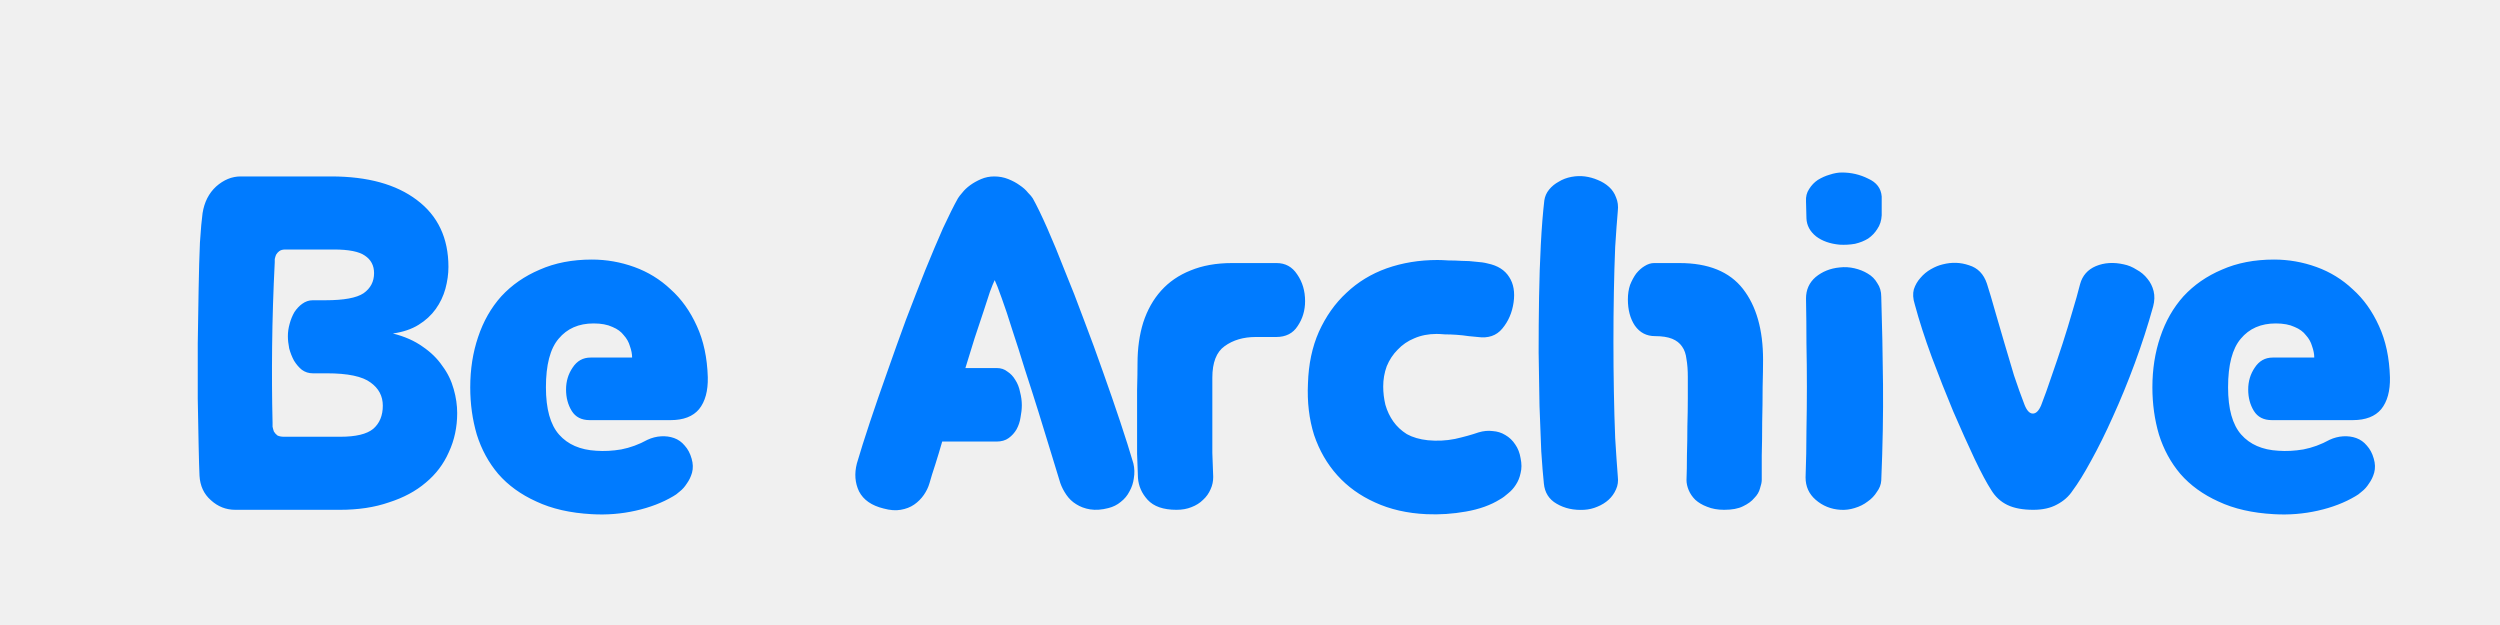
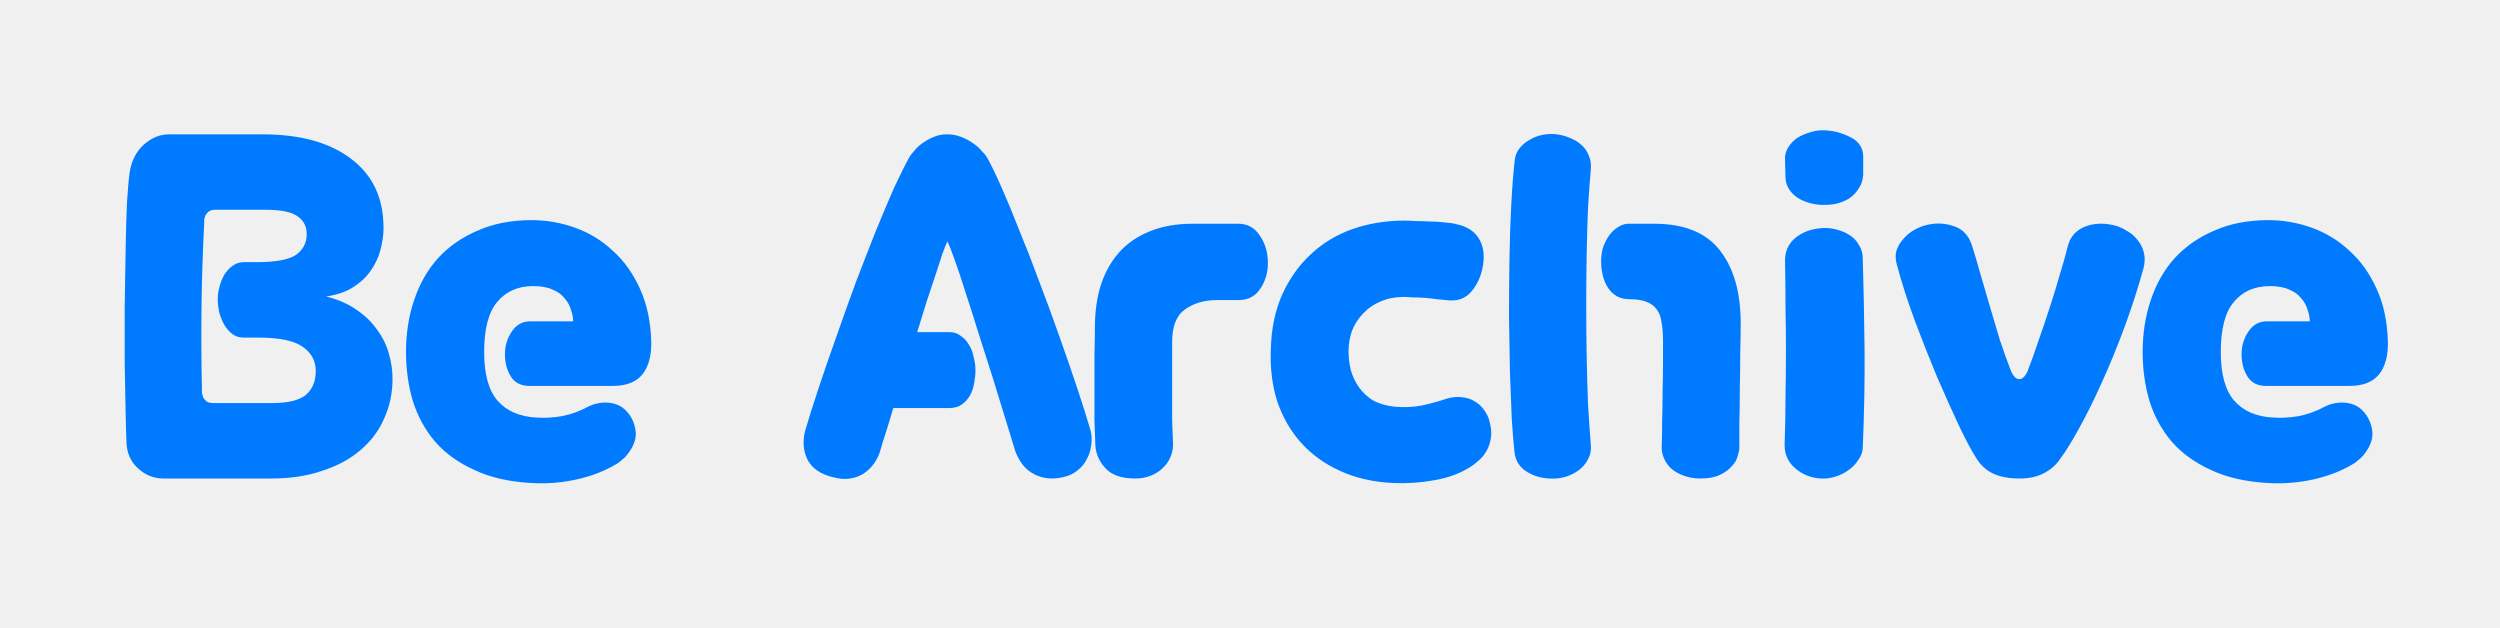
- <svg xmlns="http://www.w3.org/2000/svg" width="200" height="50" viewBox="0 0 200 50" fill="none">
-   <g clip-path="url(#clip0_429_7804)">
-     <path d="M26.04 24.02C27.51 24.02 28.525 23.833 29.085 23.46C29.645 23.063 29.925 22.527 29.925 21.85C29.925 21.243 29.68 20.777 29.19 20.45C28.723 20.123 27.895 19.96 26.705 19.96H22.82C22.61 19.96 22.447 20.007 22.33 20.1C22.237 20.17 22.155 20.263 22.085 20.38C22.038 20.497 22.003 20.613 21.98 20.73C21.98 20.823 21.98 20.905 21.98 20.975C21.863 23.285 21.793 25.525 21.77 27.695C21.747 29.842 21.758 31.883 21.805 33.82C21.805 33.89 21.805 33.995 21.805 34.135C21.828 34.252 21.863 34.38 21.91 34.52C21.98 34.637 22.073 34.742 22.19 34.835C22.33 34.905 22.505 34.94 22.715 34.94H27.23C28.467 34.94 29.342 34.73 29.855 34.31C30.368 33.867 30.625 33.248 30.625 32.455C30.625 31.685 30.298 31.067 29.645 30.6C28.992 30.11 27.825 29.865 26.145 29.865H25.025C24.698 29.865 24.407 29.772 24.15 29.585C23.917 29.398 23.707 29.153 23.52 28.85C23.357 28.547 23.228 28.22 23.135 27.87C23.065 27.52 23.03 27.193 23.03 26.89C23.03 26.563 23.077 26.237 23.17 25.91C23.263 25.56 23.392 25.245 23.555 24.965C23.742 24.685 23.952 24.463 24.185 24.3C24.442 24.113 24.722 24.02 25.025 24.02H26.04ZM31.43 26.68C32.363 26.913 33.157 27.263 33.81 27.73C34.463 28.173 34.988 28.687 35.385 29.27C35.805 29.83 36.108 30.448 36.295 31.125C36.482 31.778 36.575 32.42 36.575 33.05C36.575 34.17 36.353 35.208 35.91 36.165C35.49 37.122 34.872 37.938 34.055 38.615C33.262 39.292 32.282 39.817 31.115 40.19C29.972 40.587 28.665 40.785 27.195 40.785H18.83C18.083 40.785 17.43 40.528 16.87 40.015C16.31 39.525 16.007 38.872 15.96 38.055C15.937 37.542 15.913 36.737 15.89 35.64C15.867 34.52 15.843 33.272 15.82 31.895C15.82 30.495 15.82 29.025 15.82 27.485C15.843 25.945 15.867 24.487 15.89 23.11C15.913 21.71 15.948 20.473 15.995 19.4C16.065 18.327 16.135 17.545 16.205 17.055C16.345 16.168 16.707 15.457 17.29 14.92C17.897 14.383 18.55 14.115 19.25 14.115H26.495C29.412 14.115 31.698 14.745 33.355 16.005C35.035 17.265 35.875 19.05 35.875 21.36C35.875 21.92 35.793 22.503 35.63 23.11C35.467 23.693 35.21 24.23 34.86 24.72C34.51 25.21 34.055 25.63 33.495 25.98C32.935 26.33 32.247 26.563 31.43 26.68ZM37.619 30.985C37.619 29.538 37.829 28.197 38.249 26.96C38.669 25.7 39.287 24.615 40.104 23.705C40.944 22.795 41.971 22.083 43.184 21.57C44.397 21.033 45.786 20.765 47.349 20.765C48.516 20.765 49.647 20.963 50.744 21.36C51.841 21.757 52.809 22.352 53.649 23.145C54.512 23.915 55.212 24.895 55.749 26.085C56.286 27.252 56.577 28.617 56.624 30.18C56.647 31.277 56.414 32.128 55.924 32.735C55.434 33.318 54.676 33.61 53.649 33.61H47.174C46.521 33.61 46.042 33.365 45.739 32.875C45.436 32.385 45.284 31.813 45.284 31.16C45.284 30.507 45.459 29.923 45.809 29.41C46.159 28.873 46.637 28.605 47.244 28.605H50.569C50.569 28.325 50.511 28.022 50.394 27.695C50.301 27.368 50.137 27.077 49.904 26.82C49.694 26.54 49.391 26.318 48.994 26.155C48.597 25.968 48.096 25.875 47.489 25.875C46.299 25.875 45.366 26.283 44.689 27.1C44.012 27.893 43.674 29.188 43.674 30.985C43.674 32.712 44.024 33.972 44.724 34.765C45.424 35.558 46.416 35.99 47.699 36.06C48.329 36.107 48.994 36.072 49.694 35.955C50.417 35.815 51.117 35.558 51.794 35.185C52.144 35.022 52.506 34.928 52.879 34.905C53.252 34.882 53.602 34.928 53.929 35.045C54.256 35.162 54.536 35.36 54.769 35.64C55.026 35.92 55.212 36.27 55.329 36.69C55.446 37.087 55.457 37.46 55.364 37.81C55.271 38.137 55.131 38.428 54.944 38.685C54.781 38.942 54.594 39.152 54.384 39.315C54.174 39.502 53.999 39.63 53.859 39.7C52.996 40.213 51.992 40.598 50.849 40.855C49.706 41.112 48.539 41.205 47.349 41.135C45.622 41.042 44.141 40.703 42.904 40.12C41.667 39.56 40.652 38.825 39.859 37.915C39.089 37.005 38.517 35.955 38.144 34.765C37.794 33.575 37.619 32.315 37.619 30.985ZM79.54 14.115C79.937 14.115 80.311 14.185 80.66 14.325C81.01 14.465 81.314 14.628 81.57 14.815C81.85 15.002 82.072 15.2 82.236 15.41C82.422 15.597 82.55 15.748 82.621 15.865C82.947 16.448 83.332 17.242 83.775 18.245C84.219 19.248 84.686 20.38 85.175 21.64C85.689 22.877 86.202 24.195 86.716 25.595C87.252 26.995 87.766 28.395 88.255 29.795C88.746 31.172 89.201 32.49 89.621 33.75C90.04 35.01 90.391 36.118 90.671 37.075C90.764 37.472 90.775 37.868 90.706 38.265C90.659 38.638 90.542 38.988 90.356 39.315C90.192 39.642 89.959 39.922 89.656 40.155C89.376 40.388 89.049 40.552 88.675 40.645C88.139 40.785 87.649 40.82 87.206 40.75C86.785 40.68 86.412 40.54 86.085 40.33C85.782 40.143 85.525 39.898 85.316 39.595C85.106 39.292 84.942 38.977 84.826 38.65C84.615 37.973 84.359 37.133 84.055 36.13C83.752 35.127 83.425 34.065 83.076 32.945C82.725 31.825 82.364 30.693 81.99 29.55C81.641 28.407 81.302 27.345 80.975 26.365C80.672 25.385 80.392 24.545 80.135 23.845C79.879 23.122 79.692 22.643 79.576 22.41C79.482 22.597 79.354 22.912 79.191 23.355C79.05 23.798 78.876 24.335 78.665 24.965C78.456 25.595 78.222 26.295 77.966 27.065C77.732 27.812 77.487 28.605 77.231 29.445H79.751C80.077 29.445 80.357 29.538 80.591 29.725C80.847 29.888 81.057 30.11 81.221 30.39C81.407 30.67 81.535 30.997 81.606 31.37C81.699 31.72 81.746 32.07 81.746 32.42C81.746 32.723 81.71 33.05 81.641 33.4C81.594 33.727 81.489 34.042 81.326 34.345C81.162 34.625 80.952 34.858 80.695 35.045C80.439 35.232 80.112 35.325 79.716 35.325H75.376C75.189 35.978 75.002 36.597 74.816 37.18C74.629 37.74 74.477 38.23 74.361 38.65C74.267 38.977 74.115 39.292 73.906 39.595C73.695 39.898 73.439 40.155 73.135 40.365C72.832 40.575 72.471 40.715 72.05 40.785C71.654 40.855 71.199 40.82 70.686 40.68C69.729 40.447 69.076 39.992 68.725 39.315C68.399 38.638 68.341 37.892 68.55 37.075C68.831 36.118 69.18 35.01 69.6 33.75C70.02 32.49 70.475 31.172 70.966 29.795C71.456 28.395 71.957 26.995 72.471 25.595C73.007 24.195 73.52 22.877 74.01 21.64C74.524 20.38 75.002 19.248 75.445 18.245C75.912 17.242 76.309 16.448 76.635 15.865C76.706 15.748 76.822 15.597 76.986 15.41C77.149 15.2 77.359 15.002 77.615 14.815C77.872 14.628 78.164 14.465 78.49 14.325C78.817 14.185 79.167 14.115 79.54 14.115ZM96.987 30.215C96.987 30.658 96.987 31.218 96.987 31.895C96.987 32.572 96.987 33.283 96.987 34.03C96.987 34.777 96.987 35.512 96.987 36.235C97.01 36.958 97.033 37.6 97.057 38.16C97.057 38.51 96.987 38.837 96.847 39.14C96.707 39.467 96.508 39.747 96.252 39.98C95.995 40.237 95.68 40.435 95.307 40.575C94.957 40.715 94.56 40.785 94.117 40.785C93.067 40.785 92.297 40.517 91.807 39.98C91.34 39.467 91.083 38.883 91.037 38.23C91.013 37.74 90.99 37.098 90.967 36.305C90.967 35.512 90.967 34.672 90.967 33.785C90.967 32.898 90.967 32.035 90.967 31.195C90.99 30.332 91.002 29.62 91.002 29.06C91.002 27.87 91.153 26.785 91.457 25.805C91.783 24.802 92.262 23.95 92.892 23.25C93.522 22.55 94.303 22.013 95.237 21.64C96.193 21.243 97.302 21.045 98.562 21.045H102.132C102.832 21.045 103.38 21.348 103.777 21.955C104.197 22.562 104.407 23.273 104.407 24.09C104.407 24.837 104.208 25.502 103.812 26.085C103.438 26.668 102.867 26.96 102.097 26.96H100.452C99.472 26.96 98.643 27.205 97.967 27.695C97.313 28.162 96.987 29.002 96.987 30.215ZM114.122 41.135C112.582 41.065 111.205 40.75 109.992 40.19C108.802 39.653 107.798 38.93 106.982 38.02C106.165 37.11 105.547 36.037 105.127 34.8C104.73 33.54 104.567 32.163 104.637 30.67C104.683 29.13 104.975 27.753 105.512 26.54C106.072 25.303 106.807 24.265 107.717 23.425C108.627 22.562 109.7 21.908 110.937 21.465C112.197 21.022 113.55 20.8 114.997 20.8C115.23 20.8 115.522 20.812 115.872 20.835C116.222 20.835 116.583 20.847 116.957 20.87C117.353 20.87 117.727 20.893 118.077 20.94C118.45 20.963 118.765 21.01 119.022 21.08C119.815 21.243 120.387 21.605 120.737 22.165C121.087 22.702 121.203 23.378 121.087 24.195C120.97 25.012 120.667 25.712 120.177 26.295C119.71 26.855 119.057 27.077 118.217 26.96C118.03 26.937 117.785 26.913 117.482 26.89C117.178 26.843 116.863 26.808 116.537 26.785C116.21 26.762 115.895 26.75 115.592 26.75C115.312 26.727 115.09 26.715 114.927 26.715C114.273 26.715 113.678 26.832 113.142 27.065C112.628 27.275 112.185 27.578 111.812 27.975C111.438 28.348 111.147 28.792 110.937 29.305C110.75 29.818 110.657 30.355 110.657 30.915C110.657 31.405 110.715 31.895 110.832 32.385C110.972 32.875 111.182 33.318 111.462 33.715C111.742 34.112 112.103 34.45 112.547 34.73C113.013 34.987 113.573 35.15 114.227 35.22C114.973 35.29 115.697 35.255 116.397 35.115C117.12 34.952 117.75 34.777 118.287 34.59C118.683 34.473 119.057 34.438 119.407 34.485C119.78 34.508 120.118 34.613 120.422 34.8C120.748 34.987 121.017 35.243 121.227 35.57C121.437 35.873 121.577 36.235 121.647 36.655C121.74 37.098 121.74 37.495 121.647 37.845C121.577 38.195 121.448 38.51 121.262 38.79C121.098 39.047 120.9 39.268 120.667 39.455C120.433 39.665 120.212 39.828 120.002 39.945C119.255 40.412 118.345 40.738 117.272 40.925C116.222 41.112 115.172 41.182 114.122 41.135ZM135.025 30.145C135.025 29.608 134.99 29.142 134.92 28.745C134.873 28.325 134.756 27.987 134.57 27.73C134.383 27.45 134.115 27.24 133.765 27.1C133.415 26.96 132.96 26.89 132.4 26.89C131.723 26.89 131.186 26.61 130.79 26.05C130.416 25.49 130.23 24.79 130.23 23.95C130.23 23.53 130.288 23.145 130.405 22.795C130.545 22.445 130.708 22.142 130.895 21.885C131.105 21.628 131.326 21.43 131.56 21.29C131.816 21.127 132.073 21.045 132.33 21.045H134.36C136.67 21.045 138.361 21.733 139.435 23.11C140.508 24.487 141.045 26.377 141.045 28.78C141.045 29.34 141.033 30.075 141.01 30.985C141.01 31.872 140.998 32.793 140.975 33.75C140.975 34.683 140.963 35.582 140.94 36.445C140.94 37.285 140.94 37.938 140.94 38.405C140.94 38.568 140.893 38.79 140.8 39.07C140.73 39.35 140.578 39.607 140.345 39.84C140.135 40.097 139.831 40.318 139.435 40.505C139.061 40.692 138.56 40.785 137.93 40.785C137.416 40.785 136.961 40.703 136.565 40.54C136.191 40.4 135.876 40.213 135.62 39.98C135.386 39.747 135.211 39.49 135.095 39.21C134.978 38.93 134.92 38.662 134.92 38.405C134.943 37.845 134.955 37.18 134.955 36.41C134.978 35.64 134.99 34.87 134.99 34.1C135.013 33.307 135.025 32.56 135.025 31.86C135.025 31.16 135.025 30.588 135.025 30.145ZM123.545 16.04C123.591 15.713 123.72 15.422 123.93 15.165C124.14 14.908 124.396 14.698 124.7 14.535C125.003 14.348 125.341 14.22 125.715 14.15C126.088 14.08 126.45 14.068 126.8 14.115C127.15 14.162 127.488 14.255 127.815 14.395C128.165 14.535 128.468 14.722 128.725 14.955C128.981 15.188 129.168 15.468 129.285 15.795C129.425 16.122 129.471 16.483 129.425 16.88C129.355 17.673 129.285 18.63 129.215 19.75C129.168 20.87 129.133 22.072 129.11 23.355C129.086 24.638 129.075 25.968 129.075 27.345C129.075 28.698 129.086 30.028 129.11 31.335C129.133 32.642 129.168 33.878 129.215 35.045C129.285 36.212 129.355 37.238 129.425 38.125C129.471 38.498 129.425 38.837 129.285 39.14C129.145 39.467 128.946 39.747 128.69 39.98C128.433 40.213 128.13 40.4 127.78 40.54C127.453 40.68 127.103 40.762 126.73 40.785C125.89 40.832 125.155 40.668 124.525 40.295C123.918 39.945 123.58 39.408 123.51 38.685C123.44 38.032 123.37 37.168 123.3 36.095C123.253 34.998 123.206 33.785 123.16 32.455C123.136 31.102 123.113 29.678 123.09 28.185C123.09 26.692 123.101 25.222 123.125 23.775C123.148 22.305 123.195 20.905 123.265 19.575C123.335 18.222 123.428 17.043 123.545 16.04ZM150.501 23.74C150.571 26.027 150.618 28.36 150.641 30.74C150.664 33.097 150.618 35.663 150.501 38.44C150.478 38.767 150.361 39.07 150.151 39.35C149.964 39.653 149.719 39.91 149.416 40.12C149.113 40.353 148.763 40.528 148.366 40.645C147.993 40.762 147.619 40.808 147.246 40.785C146.476 40.738 145.811 40.47 145.251 39.98C144.714 39.513 144.446 38.918 144.446 38.195C144.493 36.888 144.516 35.64 144.516 34.45C144.539 33.26 144.551 32.093 144.551 30.95C144.551 29.783 144.539 28.628 144.516 27.485C144.516 26.318 144.504 25.117 144.481 23.88C144.481 23.18 144.738 22.608 145.251 22.165C145.788 21.722 146.429 21.465 147.176 21.395C147.573 21.348 147.969 21.372 148.366 21.465C148.763 21.558 149.113 21.698 149.416 21.885C149.743 22.072 149.999 22.328 150.186 22.655C150.396 22.958 150.501 23.32 150.501 23.74ZM150.536 17.23C150.513 17.65 150.396 18.012 150.186 18.315C149.999 18.618 149.754 18.875 149.451 19.085C149.148 19.272 148.798 19.412 148.401 19.505C148.004 19.575 147.596 19.598 147.176 19.575C146.406 19.505 145.776 19.283 145.286 18.91C144.796 18.513 144.539 18.035 144.516 17.475L144.481 16.11C144.458 15.737 144.539 15.41 144.726 15.13C144.913 14.827 145.146 14.582 145.426 14.395C145.729 14.208 146.044 14.068 146.371 13.975C146.721 13.858 147.048 13.8 147.351 13.8C148.098 13.8 148.798 13.963 149.451 14.29C150.128 14.593 150.489 15.072 150.536 15.725V17.23ZM162.663 40.785C161.823 40.785 161.134 40.657 160.598 40.4C160.061 40.143 159.629 39.747 159.303 39.21C158.953 38.673 158.509 37.845 157.973 36.725C157.436 35.582 156.864 34.31 156.258 32.91C155.674 31.51 155.103 30.063 154.543 28.57C153.983 27.053 153.528 25.642 153.178 24.335C153.038 23.892 153.014 23.495 153.108 23.145C153.224 22.795 153.399 22.492 153.633 22.235C153.866 21.955 154.146 21.722 154.473 21.535C154.799 21.348 155.114 21.22 155.418 21.15C156.141 20.963 156.841 20.987 157.518 21.22C158.218 21.43 158.696 21.92 158.953 22.69C159.163 23.343 159.384 24.09 159.618 24.93C159.851 25.747 160.096 26.587 160.353 27.45C160.609 28.313 160.866 29.177 161.123 30.04C161.403 30.88 161.683 31.662 161.963 32.385C162.149 32.852 162.371 33.085 162.628 33.085C162.884 33.085 163.106 32.863 163.293 32.42C163.573 31.697 163.853 30.915 164.133 30.075C164.436 29.212 164.728 28.348 165.008 27.485C165.288 26.622 165.544 25.782 165.778 24.965C166.034 24.125 166.244 23.378 166.408 22.725C166.594 22.048 167.014 21.57 167.668 21.29C168.344 21.01 169.091 20.963 169.908 21.15C170.258 21.22 170.596 21.36 170.923 21.57C171.273 21.757 171.564 22.002 171.798 22.305C172.031 22.585 172.194 22.912 172.288 23.285C172.381 23.658 172.369 24.067 172.253 24.51C171.833 26.027 171.343 27.543 170.783 29.06C170.223 30.577 169.639 32 169.033 33.33C168.449 34.637 167.866 35.815 167.283 36.865C166.723 37.892 166.233 38.685 165.813 39.245C165.509 39.712 165.089 40.085 164.553 40.365C164.039 40.645 163.409 40.785 162.663 40.785ZM172.191 30.985C172.191 29.538 172.401 28.197 172.821 26.96C173.241 25.7 173.86 24.615 174.676 23.705C175.516 22.795 176.543 22.083 177.756 21.57C178.97 21.033 180.358 20.765 181.921 20.765C183.088 20.765 184.22 20.963 185.316 21.36C186.413 21.757 187.381 22.352 188.221 23.145C189.085 23.915 189.785 24.895 190.321 26.085C190.858 27.252 191.15 28.617 191.196 30.18C191.22 31.277 190.986 32.128 190.496 32.735C190.006 33.318 189.248 33.61 188.221 33.61H181.746C181.093 33.61 180.615 33.365 180.311 32.875C180.008 32.385 179.856 31.813 179.856 31.16C179.856 30.507 180.031 29.923 180.381 29.41C180.731 28.873 181.21 28.605 181.816 28.605H185.141C185.141 28.325 185.083 28.022 184.966 27.695C184.873 27.368 184.71 27.077 184.476 26.82C184.266 26.54 183.963 26.318 183.566 26.155C183.17 25.968 182.668 25.875 182.061 25.875C180.871 25.875 179.938 26.283 179.261 27.1C178.585 27.893 178.246 29.188 178.246 30.985C178.246 32.712 178.596 33.972 179.296 34.765C179.996 35.558 180.988 35.99 182.271 36.06C182.901 36.107 183.566 36.072 184.266 35.955C184.99 35.815 185.69 35.558 186.366 35.185C186.716 35.022 187.078 34.928 187.451 34.905C187.825 34.882 188.175 34.928 188.501 35.045C188.828 35.162 189.108 35.36 189.341 35.64C189.598 35.92 189.785 36.27 189.901 36.69C190.018 37.087 190.03 37.46 189.936 37.81C189.843 38.137 189.703 38.428 189.516 38.685C189.353 38.942 189.166 39.152 188.956 39.315C188.746 39.502 188.571 39.63 188.431 39.7C187.568 40.213 186.565 40.598 185.421 40.855C184.278 41.112 183.111 41.205 181.921 41.135C180.195 41.042 178.713 40.703 177.476 40.12C176.24 39.56 175.225 38.825 174.431 37.915C173.661 37.005 173.09 35.955 172.716 34.765C172.366 33.575 172.191 32.315 172.191 30.985Z" fill="#007BFF" />
+ <svg xmlns="http://www.w3.org/2000/svg" width="247" height="62" viewBox="0 0 247 62" fill="none">
+   <g clip-path="url(#clip0_551_985)">
+     <path d="M25.351 25.901C27.225 25.901 28.519 25.663 29.233 25.186C29.947 24.681 30.304 23.997 30.304 23.134C30.304 22.36 29.992 21.765 29.367 21.349C28.772 20.932 27.716 20.724 26.199 20.724H21.245C20.978 20.724 20.77 20.784 20.621 20.902C20.502 20.992 20.398 21.111 20.308 21.259C20.249 21.408 20.204 21.557 20.174 21.706C20.174 21.825 20.174 21.929 20.174 22.018C20.026 24.963 19.936 27.819 19.907 30.586C19.877 33.323 19.892 35.926 19.951 38.395C19.951 38.485 19.951 38.619 19.951 38.797C19.981 38.946 20.026 39.109 20.085 39.288C20.174 39.437 20.294 39.571 20.442 39.69C20.621 39.779 20.844 39.824 21.112 39.824H26.868C28.445 39.824 29.561 39.556 30.215 39.02C30.87 38.455 31.197 37.667 31.197 36.655C31.197 35.673 30.78 34.885 29.947 34.29C29.114 33.665 27.627 33.353 25.485 33.353H24.057C23.64 33.353 23.268 33.234 22.941 32.996C22.644 32.758 22.376 32.446 22.138 32.059C21.93 31.672 21.766 31.256 21.647 30.809C21.558 30.363 21.513 29.947 21.513 29.56C21.513 29.143 21.573 28.727 21.692 28.31C21.811 27.864 21.974 27.462 22.183 27.105C22.421 26.748 22.688 26.466 22.986 26.258C23.313 26.02 23.67 25.901 24.057 25.901H25.351ZM32.223 29.292C33.413 29.59 34.425 30.036 35.258 30.631C36.091 31.196 36.76 31.851 37.266 32.594C37.801 33.308 38.188 34.097 38.426 34.959C38.664 35.792 38.783 36.611 38.783 37.414C38.783 38.842 38.501 40.166 37.935 41.385C37.4 42.605 36.611 43.646 35.57 44.509C34.559 45.372 33.309 46.041 31.822 46.517C30.364 47.023 28.698 47.276 26.824 47.276H16.158C15.206 47.276 14.373 46.949 13.659 46.294C12.945 45.669 12.559 44.836 12.499 43.795C12.469 43.141 12.44 42.114 12.41 40.716C12.38 39.288 12.35 37.696 12.32 35.941C12.32 34.156 12.32 32.282 12.32 30.318C12.35 28.355 12.38 26.495 12.41 24.74C12.44 22.955 12.484 21.378 12.544 20.01C12.633 18.642 12.722 17.645 12.811 17.02C12.99 15.89 13.451 14.982 14.195 14.298C14.968 13.614 15.801 13.272 16.694 13.272H25.931C29.65 13.272 32.565 14.075 34.678 15.681C36.82 17.288 37.891 19.564 37.891 22.509C37.891 23.223 37.786 23.967 37.578 24.74C37.37 25.484 37.043 26.168 36.596 26.793C36.15 27.418 35.57 27.953 34.856 28.399C34.142 28.846 33.264 29.143 32.223 29.292ZM40.114 34.781C40.114 32.936 40.382 31.226 40.917 29.649C41.453 28.043 42.241 26.659 43.283 25.499C44.354 24.339 45.663 23.431 47.21 22.777C48.757 22.093 50.527 21.75 52.52 21.75C54.008 21.75 55.45 22.003 56.849 22.509C58.247 23.015 59.481 23.773 60.553 24.785C61.653 25.767 62.546 27.016 63.23 28.533C63.914 30.021 64.286 31.761 64.346 33.755C64.375 35.153 64.078 36.239 63.453 37.012C62.828 37.756 61.861 38.128 60.553 38.128H52.297C51.464 38.128 50.854 37.815 50.467 37.191C50.081 36.566 49.887 35.837 49.887 35.004C49.887 34.171 50.11 33.427 50.556 32.773C51.003 32.089 51.613 31.746 52.386 31.746H56.626C56.626 31.389 56.551 31.003 56.402 30.586C56.283 30.17 56.075 29.798 55.778 29.471C55.51 29.113 55.123 28.831 54.617 28.623C54.112 28.385 53.472 28.266 52.699 28.266C51.181 28.266 49.991 28.786 49.129 29.828C48.266 30.839 47.834 32.49 47.834 34.781C47.834 36.982 48.281 38.589 49.173 39.6C50.066 40.612 51.33 41.162 52.966 41.252C53.77 41.311 54.617 41.266 55.51 41.118C56.432 40.939 57.325 40.612 58.187 40.136C58.634 39.928 59.095 39.809 59.571 39.779C60.047 39.749 60.493 39.809 60.91 39.957C61.326 40.106 61.683 40.359 61.98 40.716C62.308 41.073 62.546 41.519 62.694 42.055C62.843 42.56 62.858 43.036 62.739 43.483C62.62 43.899 62.442 44.271 62.204 44.598C61.995 44.926 61.757 45.193 61.49 45.402C61.222 45.64 60.999 45.803 60.82 45.892C59.719 46.547 58.44 47.038 56.983 47.365C55.525 47.692 54.037 47.811 52.52 47.722C50.319 47.603 48.429 47.172 46.853 46.428C45.276 45.714 43.982 44.777 42.97 43.617C41.989 42.456 41.26 41.118 40.784 39.6C40.337 38.083 40.114 36.477 40.114 34.781ZM93.564 13.272C94.07 13.272 94.546 13.361 94.992 13.539C95.438 13.718 95.825 13.926 96.152 14.164C96.509 14.402 96.792 14.655 97 14.923C97.238 15.161 97.402 15.354 97.491 15.503C97.908 16.247 98.398 17.258 98.964 18.537C99.529 19.817 100.124 21.259 100.749 22.866C101.403 24.443 102.058 26.124 102.712 27.909C103.397 29.694 104.051 31.479 104.676 33.264C105.301 35.019 105.881 36.7 106.416 38.306C106.952 39.913 107.398 41.326 107.755 42.546C107.874 43.051 107.889 43.557 107.8 44.063C107.74 44.539 107.591 44.985 107.353 45.402C107.145 45.818 106.848 46.175 106.461 46.473C106.104 46.77 105.687 46.978 105.211 47.097C104.527 47.276 103.902 47.321 103.337 47.231C102.802 47.142 102.326 46.964 101.909 46.696C101.522 46.458 101.195 46.145 100.927 45.759C100.66 45.372 100.451 44.97 100.303 44.554C100.035 43.691 99.707 42.62 99.321 41.341C98.934 40.062 98.517 38.708 98.071 37.28C97.625 35.852 97.164 34.409 96.688 32.951C96.242 31.494 95.81 30.14 95.394 28.89C95.007 27.641 94.65 26.57 94.323 25.677C93.996 24.755 93.757 24.145 93.609 23.848C93.49 24.086 93.326 24.487 93.118 25.053C92.939 25.618 92.716 26.302 92.448 27.105C92.181 27.909 91.883 28.801 91.556 29.783C91.258 30.735 90.946 31.746 90.619 32.817H93.832C94.248 32.817 94.605 32.936 94.903 33.174C95.23 33.383 95.498 33.665 95.706 34.022C95.944 34.379 96.108 34.796 96.197 35.272C96.316 35.718 96.376 36.164 96.376 36.611C96.376 36.997 96.331 37.414 96.242 37.86C96.182 38.276 96.048 38.678 95.84 39.065C95.632 39.422 95.364 39.719 95.037 39.957C94.71 40.195 94.293 40.314 93.787 40.314H88.254C88.016 41.147 87.778 41.936 87.54 42.679C87.302 43.394 87.108 44.018 86.96 44.554C86.841 44.97 86.647 45.372 86.379 45.759C86.112 46.145 85.784 46.473 85.398 46.74C85.011 47.008 84.55 47.187 84.014 47.276C83.509 47.365 82.928 47.321 82.274 47.142C81.054 46.844 80.221 46.264 79.775 45.402C79.359 44.539 79.284 43.587 79.552 42.546C79.909 41.326 80.355 39.913 80.891 38.306C81.426 36.7 82.006 35.019 82.631 33.264C83.256 31.479 83.895 29.694 84.55 27.909C85.234 26.124 85.889 24.443 86.513 22.866C87.168 21.259 87.778 19.817 88.343 18.537C88.938 17.258 89.444 16.247 89.86 15.503C89.95 15.354 90.098 15.161 90.306 14.923C90.515 14.655 90.782 14.402 91.11 14.164C91.437 13.926 91.809 13.718 92.225 13.539C92.642 13.361 93.088 13.272 93.564 13.272ZM115.808 33.799C115.808 34.364 115.808 35.078 115.808 35.941C115.808 36.804 115.808 37.711 115.808 38.663C115.808 39.615 115.808 40.552 115.808 41.475C115.838 42.397 115.867 43.215 115.897 43.929C115.897 44.375 115.808 44.792 115.629 45.178C115.451 45.595 115.198 45.952 114.871 46.249C114.544 46.577 114.142 46.83 113.666 47.008C113.22 47.187 112.714 47.276 112.149 47.276C110.81 47.276 109.828 46.934 109.203 46.249C108.608 45.595 108.281 44.851 108.222 44.018C108.192 43.394 108.162 42.575 108.132 41.564C108.132 40.552 108.132 39.481 108.132 38.351C108.132 37.22 108.132 36.12 108.132 35.049C108.162 33.948 108.177 33.041 108.177 32.327C108.177 30.809 108.37 29.426 108.757 28.176C109.174 26.897 109.784 25.811 110.587 24.919C111.39 24.026 112.387 23.342 113.577 22.866C114.796 22.36 116.21 22.107 117.816 22.107H122.368C123.26 22.107 123.959 22.494 124.465 23.268C125.001 24.041 125.268 24.948 125.268 25.99C125.268 26.942 125.016 27.79 124.51 28.533C124.034 29.277 123.305 29.649 122.323 29.649H120.226C118.976 29.649 117.92 29.961 117.057 30.586C116.224 31.181 115.808 32.252 115.808 33.799ZM137.655 47.722C135.692 47.633 133.936 47.231 132.389 46.517C130.872 45.833 129.593 44.911 128.552 43.751C127.51 42.59 126.722 41.222 126.186 39.645C125.681 38.038 125.472 36.283 125.562 34.379C125.621 32.416 125.993 30.66 126.677 29.113C127.391 27.537 128.328 26.213 129.489 25.142C130.649 24.041 132.017 23.208 133.594 22.643C135.201 22.078 136.926 21.795 138.771 21.795C139.068 21.795 139.44 21.81 139.886 21.84C140.333 21.84 140.794 21.855 141.27 21.884C141.775 21.884 142.251 21.914 142.698 21.974C143.174 22.003 143.575 22.063 143.903 22.152C144.914 22.36 145.643 22.821 146.089 23.535C146.535 24.22 146.684 25.082 146.535 26.124C146.387 27.165 146 28.057 145.375 28.801C144.78 29.515 143.947 29.798 142.876 29.649C142.638 29.619 142.326 29.59 141.939 29.56C141.552 29.5 141.151 29.456 140.734 29.426C140.318 29.396 139.916 29.381 139.529 29.381C139.172 29.352 138.89 29.337 138.681 29.337C137.848 29.337 137.09 29.485 136.406 29.783C135.751 30.051 135.186 30.437 134.71 30.943C134.234 31.419 133.862 31.984 133.594 32.639C133.356 33.293 133.237 33.978 133.237 34.692C133.237 35.316 133.312 35.941 133.46 36.566C133.639 37.191 133.907 37.756 134.264 38.262C134.621 38.767 135.082 39.199 135.647 39.556C136.242 39.883 136.956 40.091 137.789 40.181C138.741 40.27 139.663 40.225 140.556 40.047C141.478 39.838 142.281 39.615 142.965 39.377C143.471 39.228 143.947 39.184 144.393 39.243C144.869 39.273 145.301 39.407 145.688 39.645C146.104 39.883 146.446 40.21 146.714 40.627C146.982 41.014 147.16 41.475 147.249 42.01C147.368 42.575 147.368 43.081 147.249 43.527C147.16 43.974 146.997 44.375 146.759 44.732C146.55 45.059 146.297 45.342 146 45.58C145.702 45.848 145.42 46.056 145.152 46.205C144.2 46.8 143.04 47.216 141.671 47.454C140.333 47.692 138.994 47.782 137.655 47.722ZM164.306 33.71C164.306 33.026 164.262 32.431 164.172 31.925C164.113 31.389 163.964 30.958 163.726 30.631C163.488 30.274 163.146 30.006 162.7 29.828C162.254 29.649 161.673 29.56 160.959 29.56C160.097 29.56 159.412 29.203 158.907 28.489C158.431 27.775 158.193 26.882 158.193 25.811C158.193 25.276 158.267 24.785 158.416 24.339C158.594 23.892 158.803 23.506 159.041 23.178C159.308 22.851 159.591 22.598 159.888 22.42C160.216 22.212 160.543 22.107 160.87 22.107H163.458C166.404 22.107 168.561 22.985 169.929 24.74C171.298 26.495 171.982 28.905 171.982 31.97C171.982 32.684 171.967 33.621 171.937 34.781C171.937 35.911 171.922 37.087 171.893 38.306C171.893 39.496 171.878 40.642 171.848 41.742C171.848 42.813 171.848 43.646 171.848 44.241C171.848 44.45 171.788 44.732 171.669 45.089C171.58 45.446 171.387 45.773 171.089 46.071C170.822 46.398 170.435 46.681 169.929 46.919C169.453 47.157 168.813 47.276 168.01 47.276C167.356 47.276 166.776 47.172 166.27 46.964C165.794 46.785 165.392 46.547 165.065 46.249C164.767 45.952 164.544 45.625 164.396 45.268C164.247 44.911 164.172 44.569 164.172 44.241C164.202 43.527 164.217 42.679 164.217 41.698C164.247 40.716 164.262 39.734 164.262 38.752C164.291 37.741 164.306 36.789 164.306 35.897C164.306 35.004 164.306 34.275 164.306 33.71ZM149.669 15.726C149.729 15.309 149.892 14.938 150.16 14.61C150.428 14.283 150.755 14.015 151.142 13.807C151.529 13.569 151.96 13.405 152.436 13.316C152.912 13.227 153.373 13.212 153.819 13.272C154.266 13.331 154.697 13.45 155.114 13.629C155.56 13.807 155.947 14.045 156.274 14.343C156.601 14.64 156.839 14.997 156.988 15.414C157.166 15.83 157.226 16.291 157.166 16.797C157.077 17.808 156.988 19.028 156.899 20.456C156.839 21.884 156.794 23.416 156.765 25.053C156.735 26.689 156.72 28.385 156.72 30.14C156.72 31.865 156.735 33.561 156.765 35.227C156.794 36.893 156.839 38.47 156.899 39.957C156.988 41.445 157.077 42.754 157.166 43.884C157.226 44.36 157.166 44.792 156.988 45.178C156.809 45.595 156.556 45.952 156.229 46.249C155.902 46.547 155.515 46.785 155.069 46.964C154.652 47.142 154.206 47.246 153.73 47.276C152.659 47.335 151.722 47.127 150.919 46.651C150.145 46.205 149.714 45.521 149.625 44.598C149.535 43.765 149.446 42.665 149.357 41.296C149.297 39.898 149.238 38.351 149.178 36.655C149.149 34.93 149.119 33.115 149.089 31.211C149.089 29.307 149.104 27.433 149.134 25.588C149.164 23.714 149.223 21.929 149.312 20.233C149.402 18.508 149.521 17.005 149.669 15.726ZM184.039 25.544C184.128 28.459 184.188 31.434 184.217 34.468C184.247 37.473 184.188 40.746 184.039 44.286C184.009 44.703 183.86 45.089 183.593 45.446C183.355 45.833 183.042 46.16 182.656 46.428C182.269 46.725 181.823 46.949 181.317 47.097C180.841 47.246 180.365 47.306 179.889 47.276C178.907 47.216 178.059 46.874 177.345 46.249C176.661 45.654 176.319 44.896 176.319 43.974C176.378 42.308 176.408 40.716 176.408 39.199C176.438 37.681 176.453 36.194 176.453 34.736C176.453 33.249 176.438 31.776 176.408 30.318C176.408 28.831 176.393 27.299 176.363 25.722C176.363 24.829 176.691 24.101 177.345 23.535C178.029 22.97 178.848 22.643 179.8 22.554C180.305 22.494 180.811 22.524 181.317 22.643C181.823 22.762 182.269 22.94 182.656 23.178C183.072 23.416 183.399 23.744 183.637 24.16C183.905 24.547 184.039 25.008 184.039 25.544ZM184.084 17.243C184.054 17.779 183.905 18.24 183.637 18.627C183.399 19.013 183.087 19.341 182.7 19.608C182.313 19.846 181.867 20.025 181.361 20.144C180.856 20.233 180.335 20.263 179.8 20.233C178.818 20.144 178.015 19.861 177.39 19.385C176.765 18.88 176.438 18.27 176.408 17.556L176.363 15.815C176.334 15.339 176.438 14.923 176.676 14.566C176.914 14.179 177.211 13.867 177.568 13.629C177.955 13.391 178.357 13.212 178.773 13.093C179.219 12.944 179.636 12.87 180.023 12.87C180.975 12.87 181.867 13.078 182.7 13.495C183.563 13.882 184.024 14.491 184.084 15.324V17.243ZM199.545 47.276C198.474 47.276 197.596 47.112 196.912 46.785C196.228 46.458 195.678 45.952 195.261 45.268C194.815 44.584 194.25 43.527 193.565 42.099C192.881 40.642 192.152 39.02 191.379 37.235C190.635 35.45 189.906 33.606 189.192 31.702C188.478 29.768 187.898 27.968 187.452 26.302C187.273 25.737 187.243 25.231 187.362 24.785C187.511 24.339 187.734 23.952 188.032 23.625C188.329 23.268 188.686 22.97 189.103 22.732C189.519 22.494 189.921 22.331 190.308 22.241C191.23 22.003 192.122 22.033 192.985 22.331C193.878 22.598 194.488 23.223 194.815 24.205C195.083 25.038 195.365 25.99 195.663 27.061C195.96 28.102 196.273 29.173 196.6 30.274C196.927 31.375 197.254 32.475 197.582 33.576C197.939 34.647 198.296 35.644 198.653 36.566C198.891 37.161 199.173 37.458 199.5 37.458C199.828 37.458 200.11 37.176 200.348 36.611C200.705 35.688 201.062 34.692 201.419 33.621C201.806 32.52 202.178 31.419 202.535 30.318C202.892 29.218 203.219 28.147 203.517 27.105C203.844 26.034 204.112 25.082 204.32 24.249C204.558 23.387 205.093 22.777 205.926 22.42C206.789 22.063 207.741 22.003 208.782 22.241C209.229 22.331 209.66 22.509 210.077 22.777C210.523 23.015 210.895 23.327 211.192 23.714C211.49 24.071 211.698 24.487 211.817 24.963C211.936 25.439 211.921 25.96 211.772 26.525C211.237 28.459 210.612 30.393 209.898 32.327C209.184 34.26 208.44 36.075 207.667 37.771C206.923 39.437 206.179 40.939 205.436 42.278C204.722 43.587 204.097 44.598 203.561 45.312C203.175 45.907 202.639 46.383 201.955 46.74C201.3 47.097 200.497 47.276 199.545 47.276ZM211.694 34.781C211.694 32.936 211.962 31.226 212.497 29.649C213.033 28.043 213.821 26.659 214.862 25.499C215.933 24.339 217.242 23.431 218.789 22.777C220.336 22.093 222.106 21.75 224.1 21.75C225.587 21.75 227.03 22.003 228.428 22.509C229.826 23.015 231.061 23.773 232.132 24.785C233.233 25.767 234.125 27.016 234.81 28.533C235.494 30.021 235.866 31.761 235.925 33.755C235.955 35.153 235.657 36.239 235.033 37.012C234.408 37.756 233.441 38.128 232.132 38.128H223.876C223.043 38.128 222.434 37.815 222.047 37.191C221.66 36.566 221.467 35.837 221.467 35.004C221.467 34.171 221.69 33.427 222.136 32.773C222.582 32.089 223.192 31.746 223.966 31.746H228.205C228.205 31.389 228.131 31.003 227.982 30.586C227.863 30.17 227.655 29.798 227.357 29.471C227.089 29.113 226.703 28.831 226.197 28.623C225.691 28.385 225.052 28.266 224.278 28.266C222.761 28.266 221.571 28.786 220.708 29.828C219.845 30.839 219.414 32.49 219.414 34.781C219.414 36.982 219.86 38.589 220.753 39.6C221.645 40.612 222.91 41.162 224.546 41.252C225.349 41.311 226.197 41.266 227.089 41.118C228.012 40.939 228.904 40.612 229.767 40.136C230.213 39.928 230.674 39.809 231.15 39.779C231.626 39.749 232.073 39.809 232.489 39.957C232.906 40.106 233.263 40.359 233.56 40.716C233.887 41.073 234.125 41.519 234.274 42.055C234.423 42.56 234.438 43.036 234.319 43.483C234.2 43.899 234.021 44.271 233.783 44.598C233.575 44.926 233.337 45.193 233.069 45.402C232.801 45.64 232.578 45.803 232.4 45.892C231.299 46.547 230.02 47.038 228.562 47.365C227.104 47.692 225.617 47.811 224.1 47.722C221.898 47.603 220.009 47.172 218.432 46.428C216.855 45.714 215.561 44.777 214.55 43.617C213.568 42.456 212.839 41.118 212.363 39.6C211.917 38.083 211.694 36.477 211.694 34.781Z" fill="#007BFF" />
  </g>
  <defs>
-     <clipPath id="clip0_429_7804">
-       <rect width="200" height="50" fill="white" />
+     <clipPath id="clip0_551_985">
+       <rect width="247" height="61.75" fill="white" />
    </clipPath>
  </defs>
</svg>
